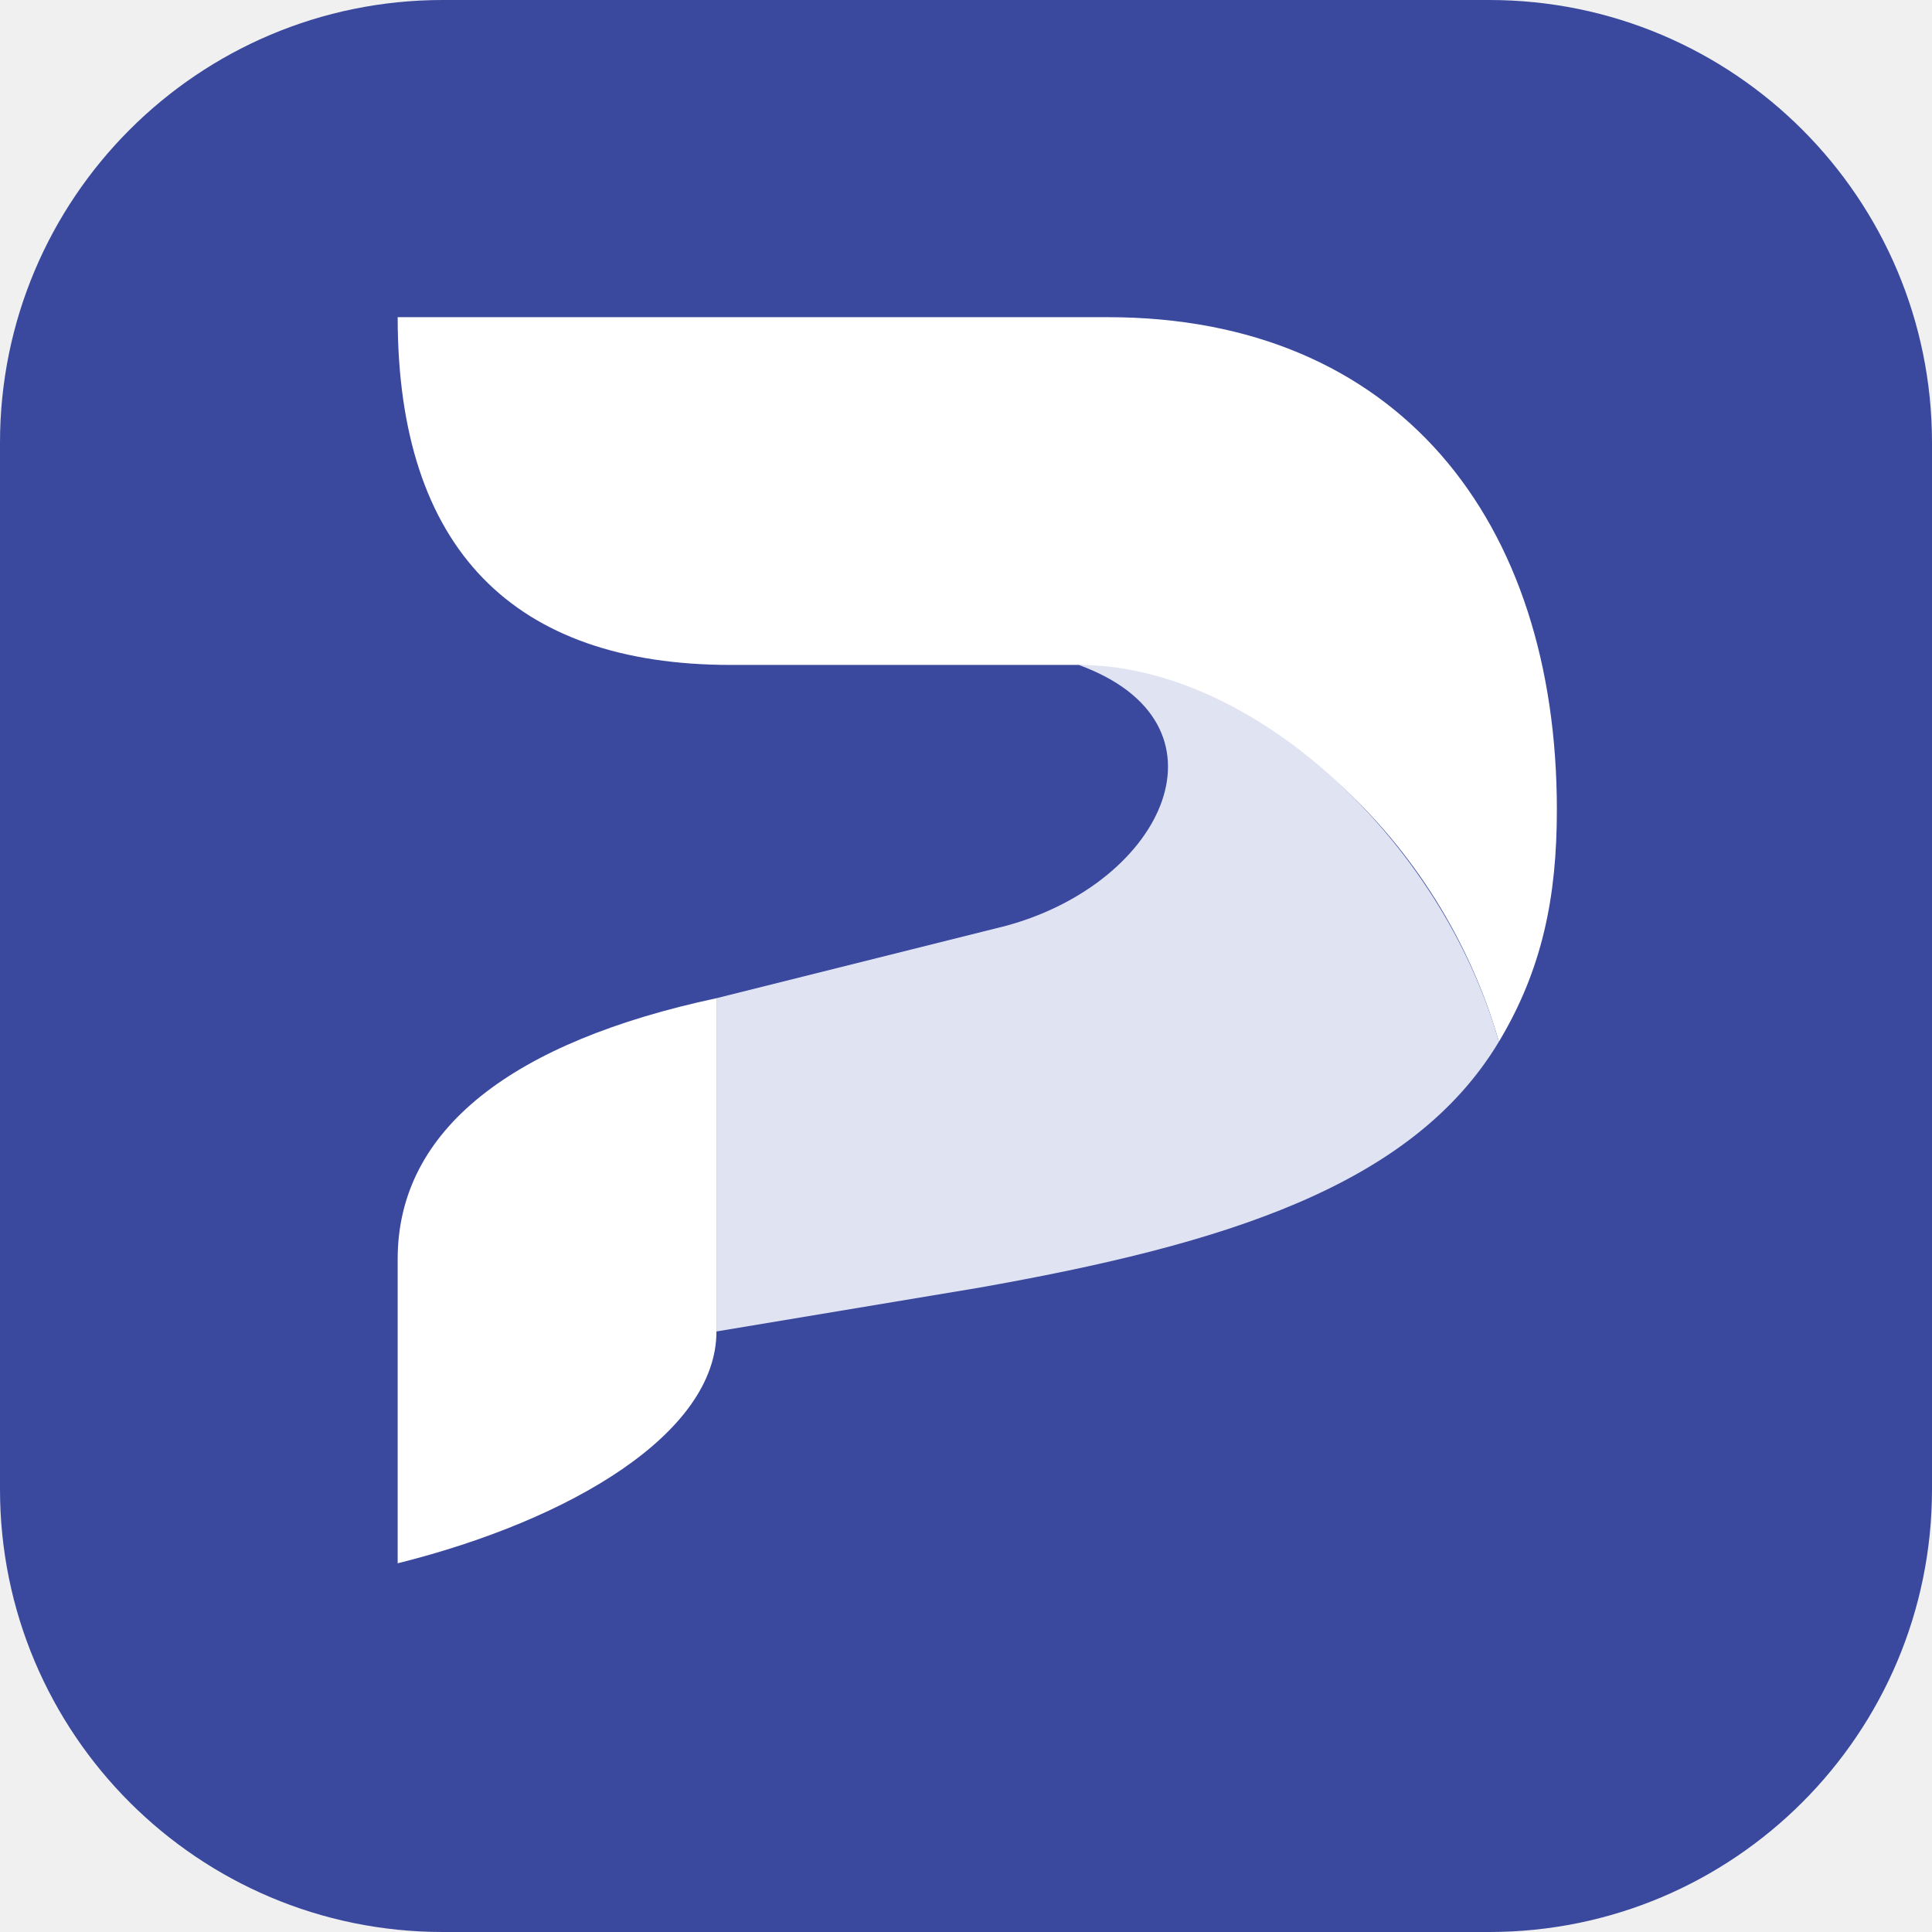
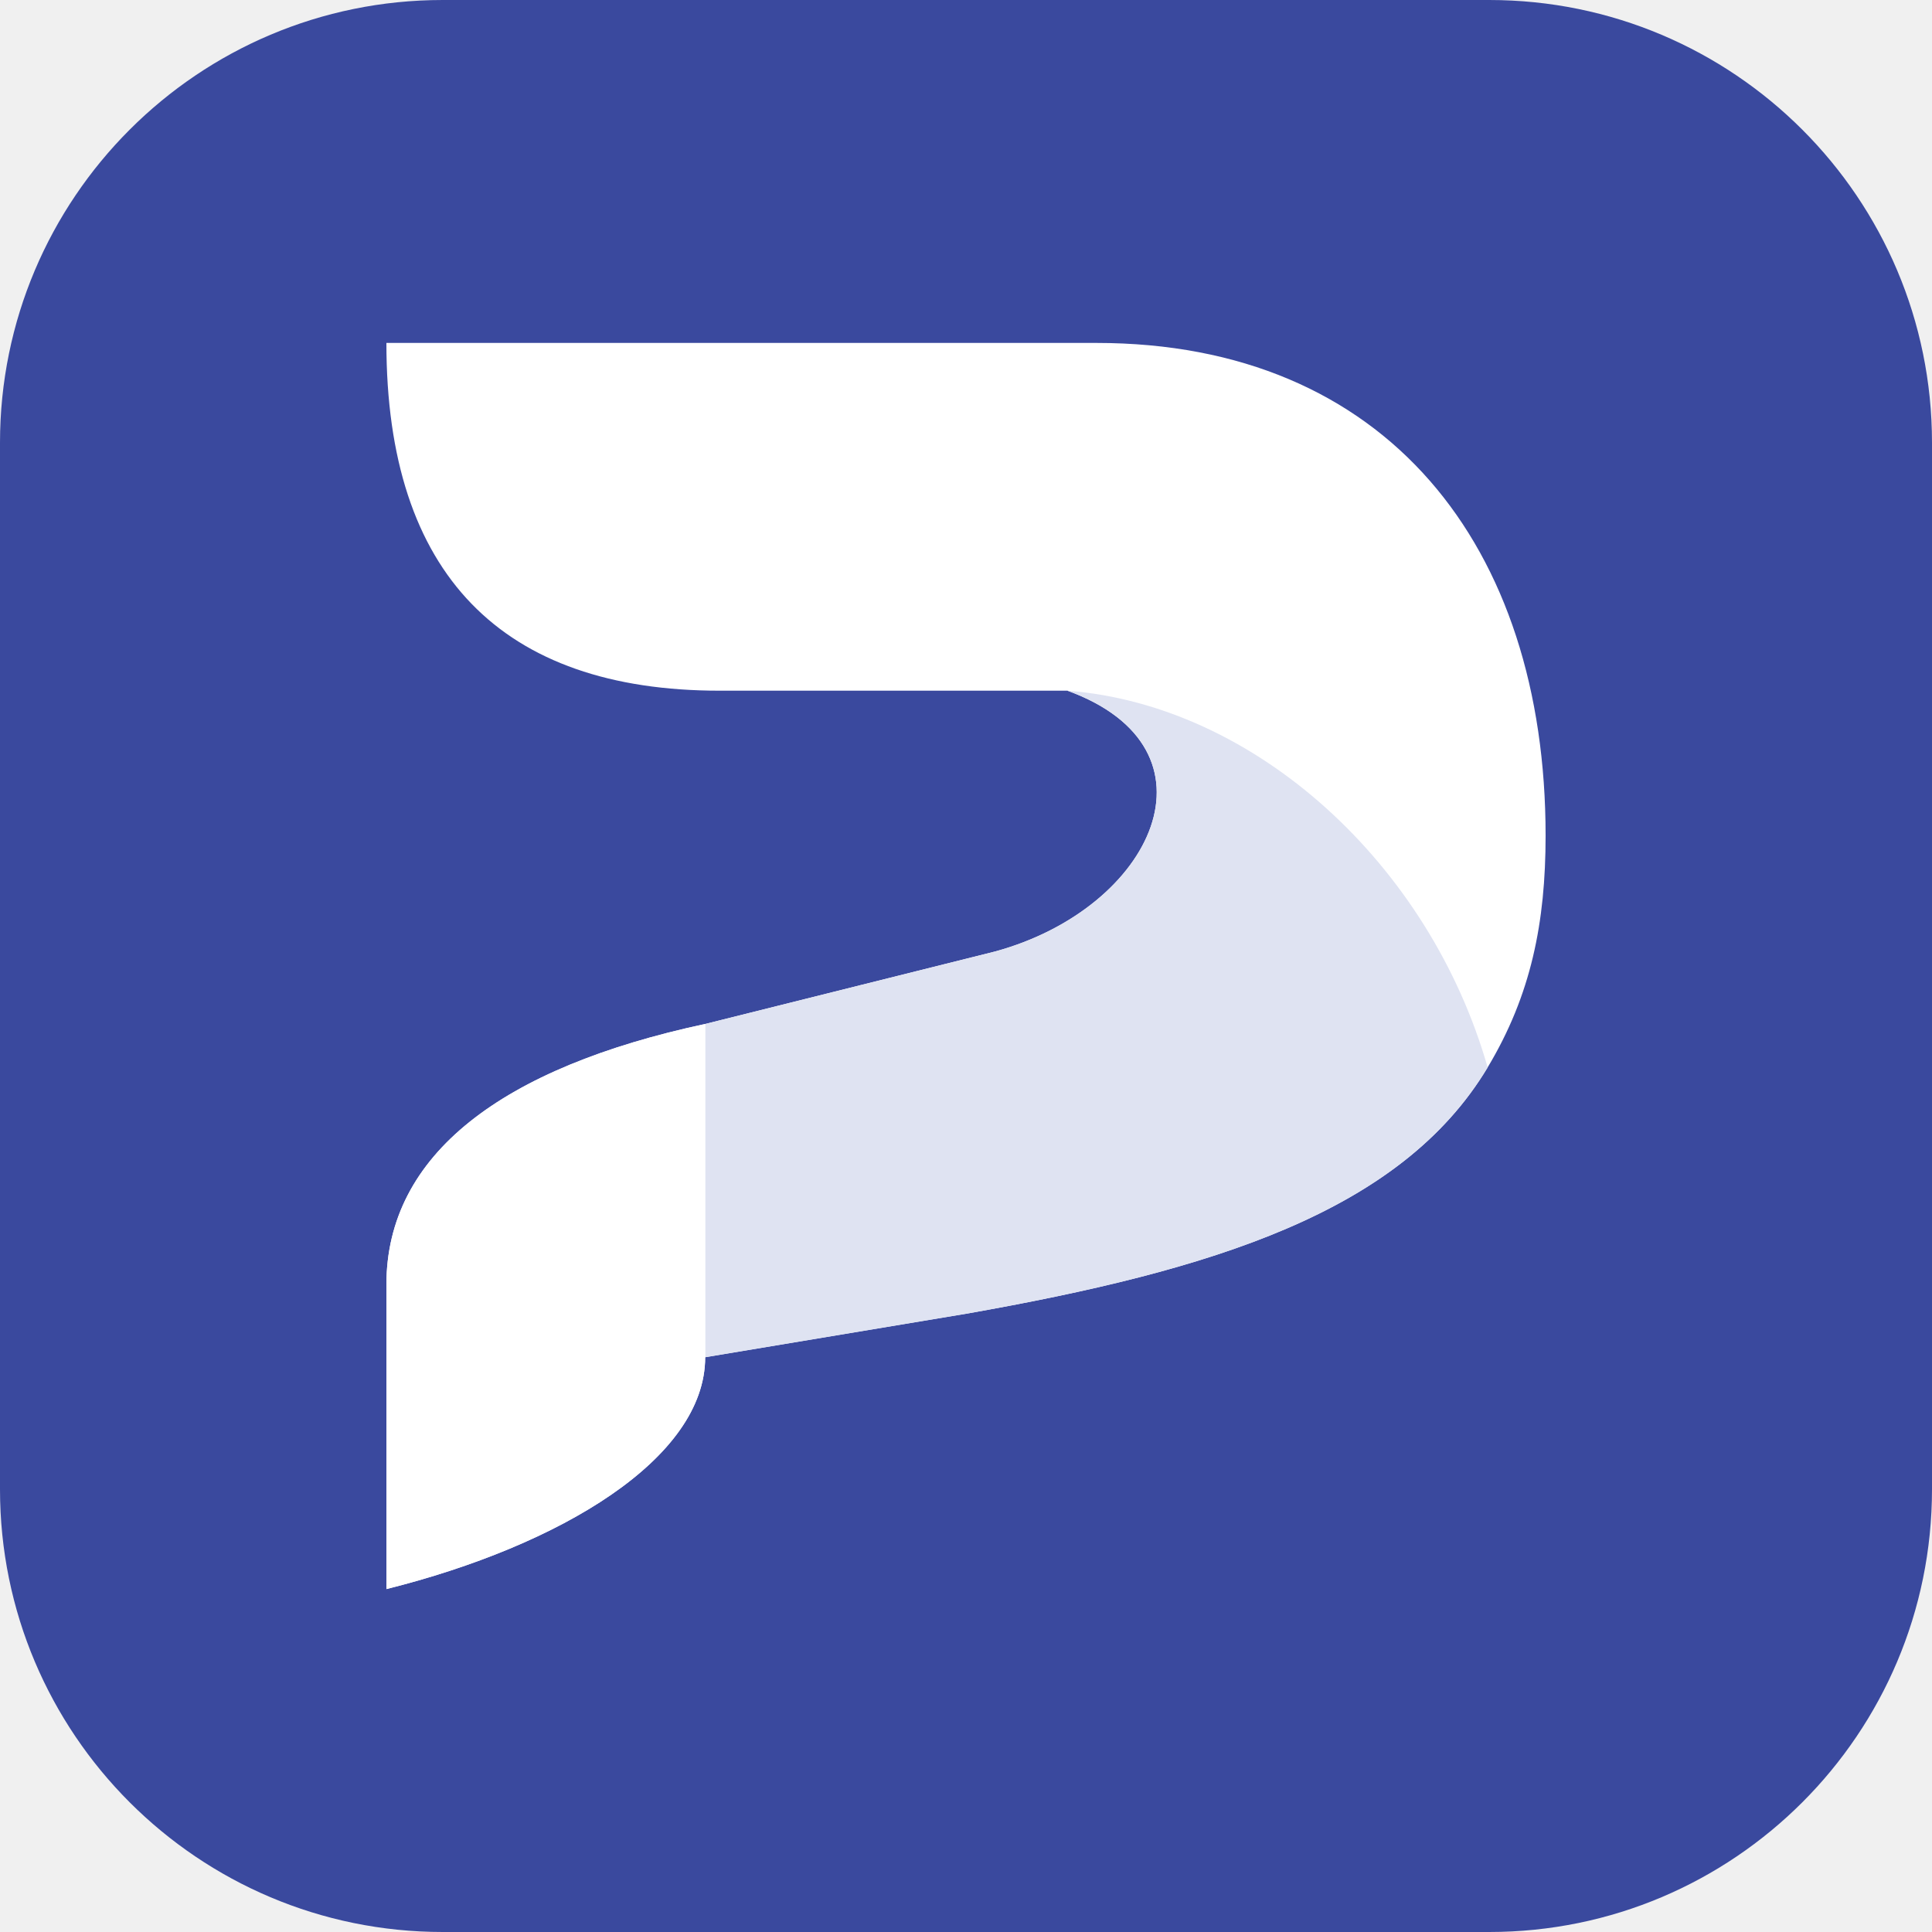
<svg xmlns="http://www.w3.org/2000/svg" viewBox="0 0 96 96">
  <rect width="96" height="96" rx="22" fill="#3a499e" />
-   <g transform="translate(14 10) scale(.72)">
-     <path fill="#ffffff" d="M8 8H57C77 8 88 22 88 42C88 48 87 53 84 58C80 44 68 33 55 32H31C16 32 8 24 8 8Z" />
-     <path fill="#dfe3f2" d="M55 32C67 32 80 44 84 58C78 68 65 72 48 75L30 78V55L50 50C61 47 66 36 55 32Z" />
+   <g transform="translate(13.44 11.28) scale(.72)">
+     <path fill="#ffffff" d="M8 8H57C77 8 88 22 88 42C88 48 87 53 84 58C78 68 65 72 48 75L30 78C30 85 20 91 8 94V73C8 64 16 58 30 55L50 50C61 47 66 36 55 32H31C16 32 8 24 8 8Z" />
+     <path fill="#dfe3f2" d="M55 32C68 33 80 44 84 58C78 68 65 72 48 75L30 78V55L50 50C61 47 66 36 55 32Z" />
    <path fill="#ffffff" d="M30 55V78C30 85 20 91 8 94V73C8 64 16 58 30 55Z" />
  </g>
</svg>
